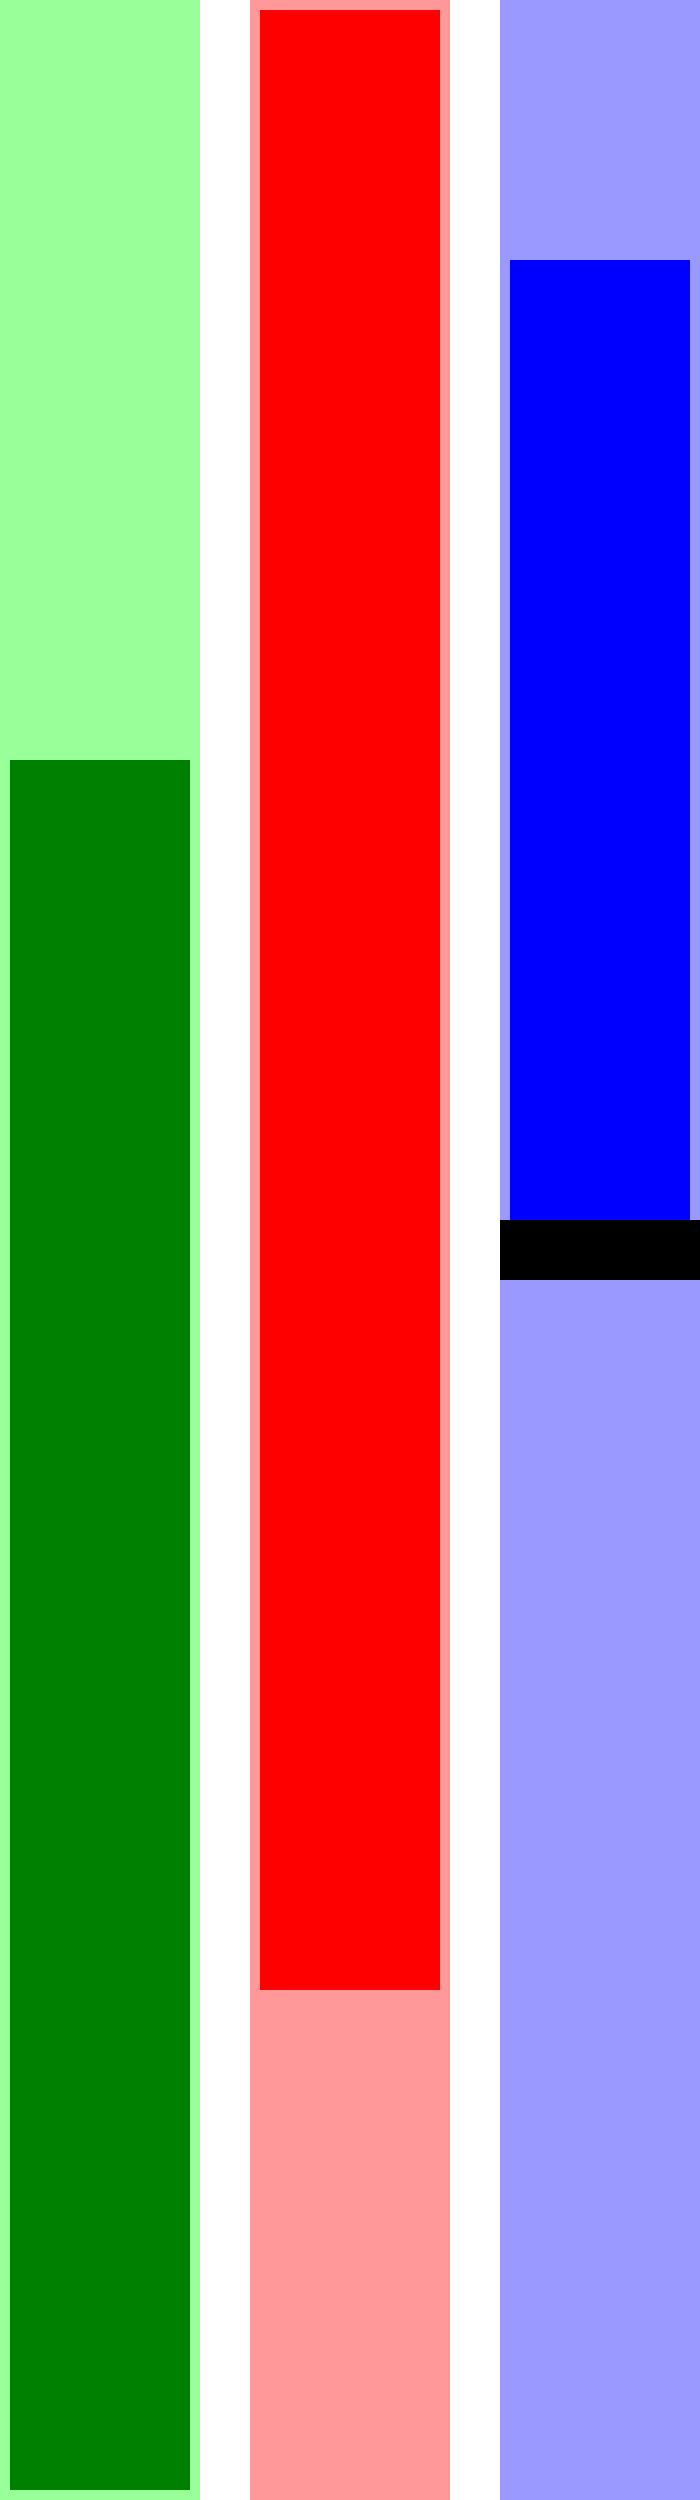
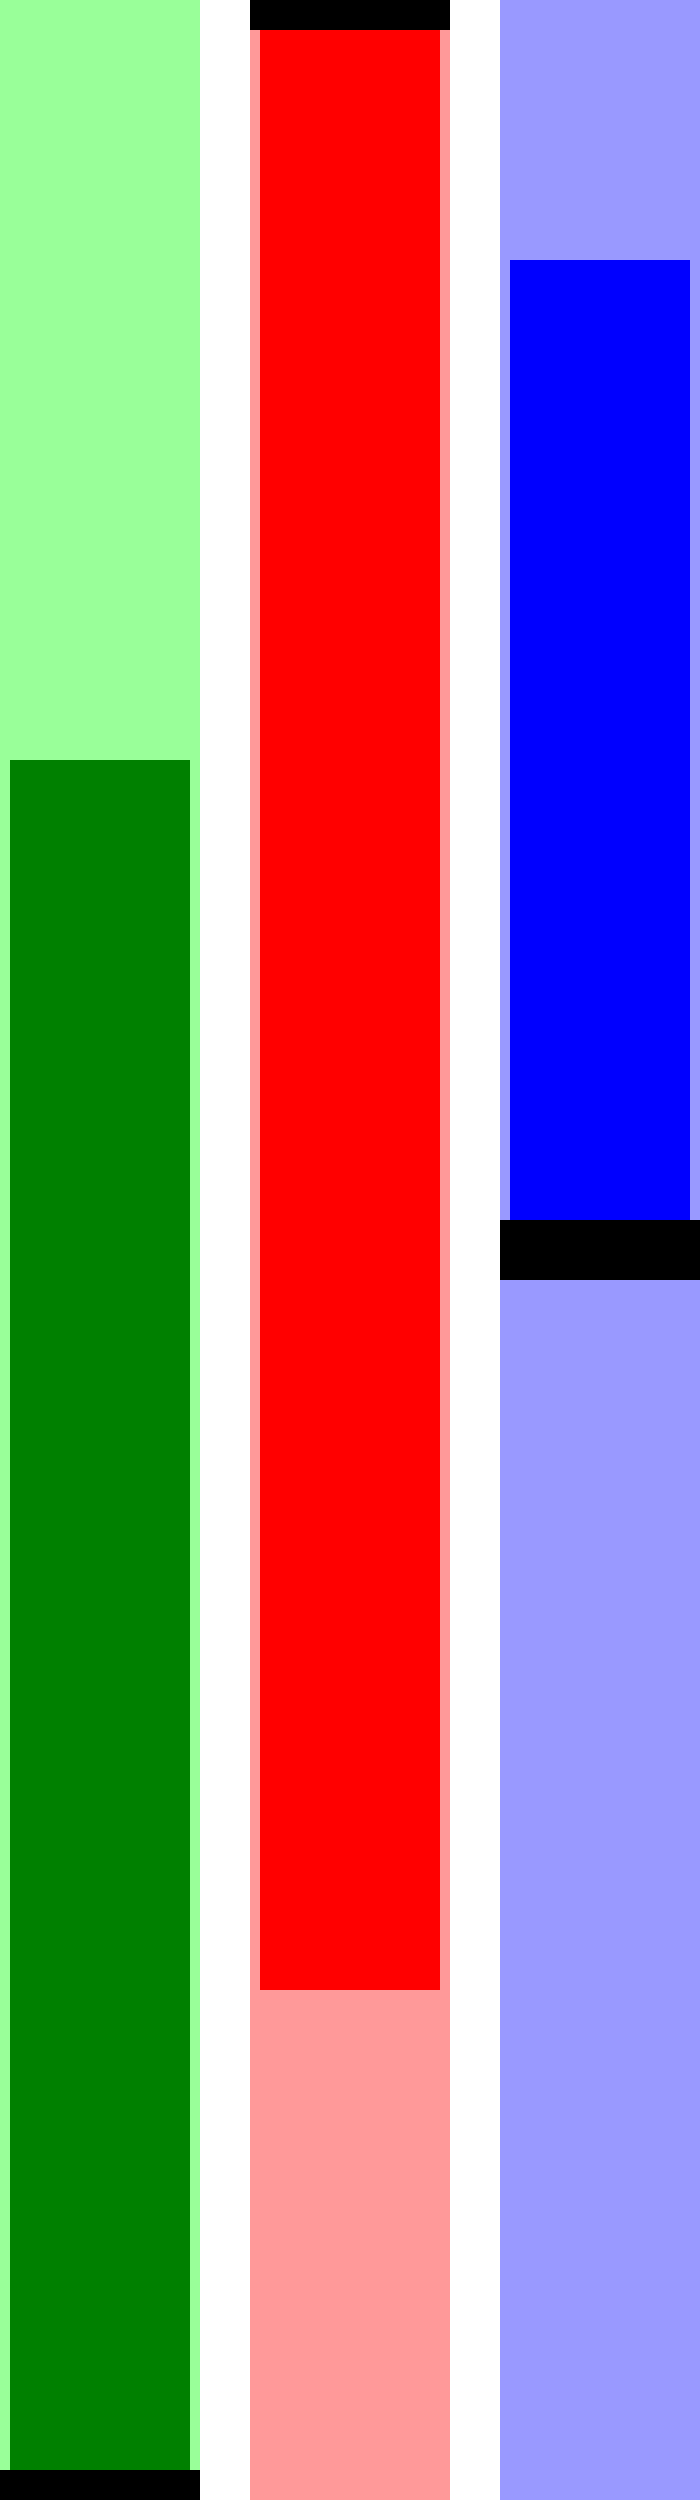
<svg xmlns="http://www.w3.org/2000/svg" width="70" viewBox="0 0 70 250" height="100%">
  <g transform="translate(0) 0">
    <rect x="0" y="0" width="20" height="250" fill="#9f9" stroke-width="0" />
    <defs>
      <clipPath id="minichart-1">
        <rect width="20" height="250" />
      </clipPath>
    </defs>
    <g clip-path="url(#minichart-1)">
      <rect x="0" y="75.0" height="175.0" width="20" style="fill:green; stroke-width:2; stroke:#9f9" />
+       <line x1="0" x2="20" y1="250.0" y2="250.0" stroke="black" stroke-width="6" />
    </g>
  </g>
  <g transform="translate(25 0)">
    <rect x="0" y="0" width="20" height="250" fill="#f99" stroke-width="0" />
    <defs>
      <clipPath id="minichart-2">
        <rect width="20" height="250" />
      </clipPath>
    </defs>
    <g clip-path="url(#minichart-2)">
-       <rect x="0" y="0" height="200.0" width="20" style="fill:red; stroke-width:2; stroke:#f99" />
+       <rect x="0" y="0.0" height="200.0" width="20" style="fill:red; stroke-width:2; stroke:#f99" />
+       <line x1="0" x2="20" y1="0.0" y2="0.0" stroke="black" stroke-width="6" />
    </g>
  </g>
  <g transform="translate(50 0)">
    <rect x="0" y="0" width="20" height="250" fill="#99f" stroke-width="0" />
    <defs>
      <clipPath id="minichart-3">
        <rect width="20" height="250" />
      </clipPath>
    </defs>
    <g clip-path="url(#minichart-3)">
      <rect x="0" y="25.0" height="100.0" width="20" style="fill:blue; stroke-width:2; stroke:#99f" />
-       <rect x="0" y="122" height="6" width="20" fill="black" stroke-width="0" />
+       <line x1="0" x2="20" y1="125.0" y2="125.0" stroke="black" stroke-width="6" />
    </g>
  </g>
</svg>
